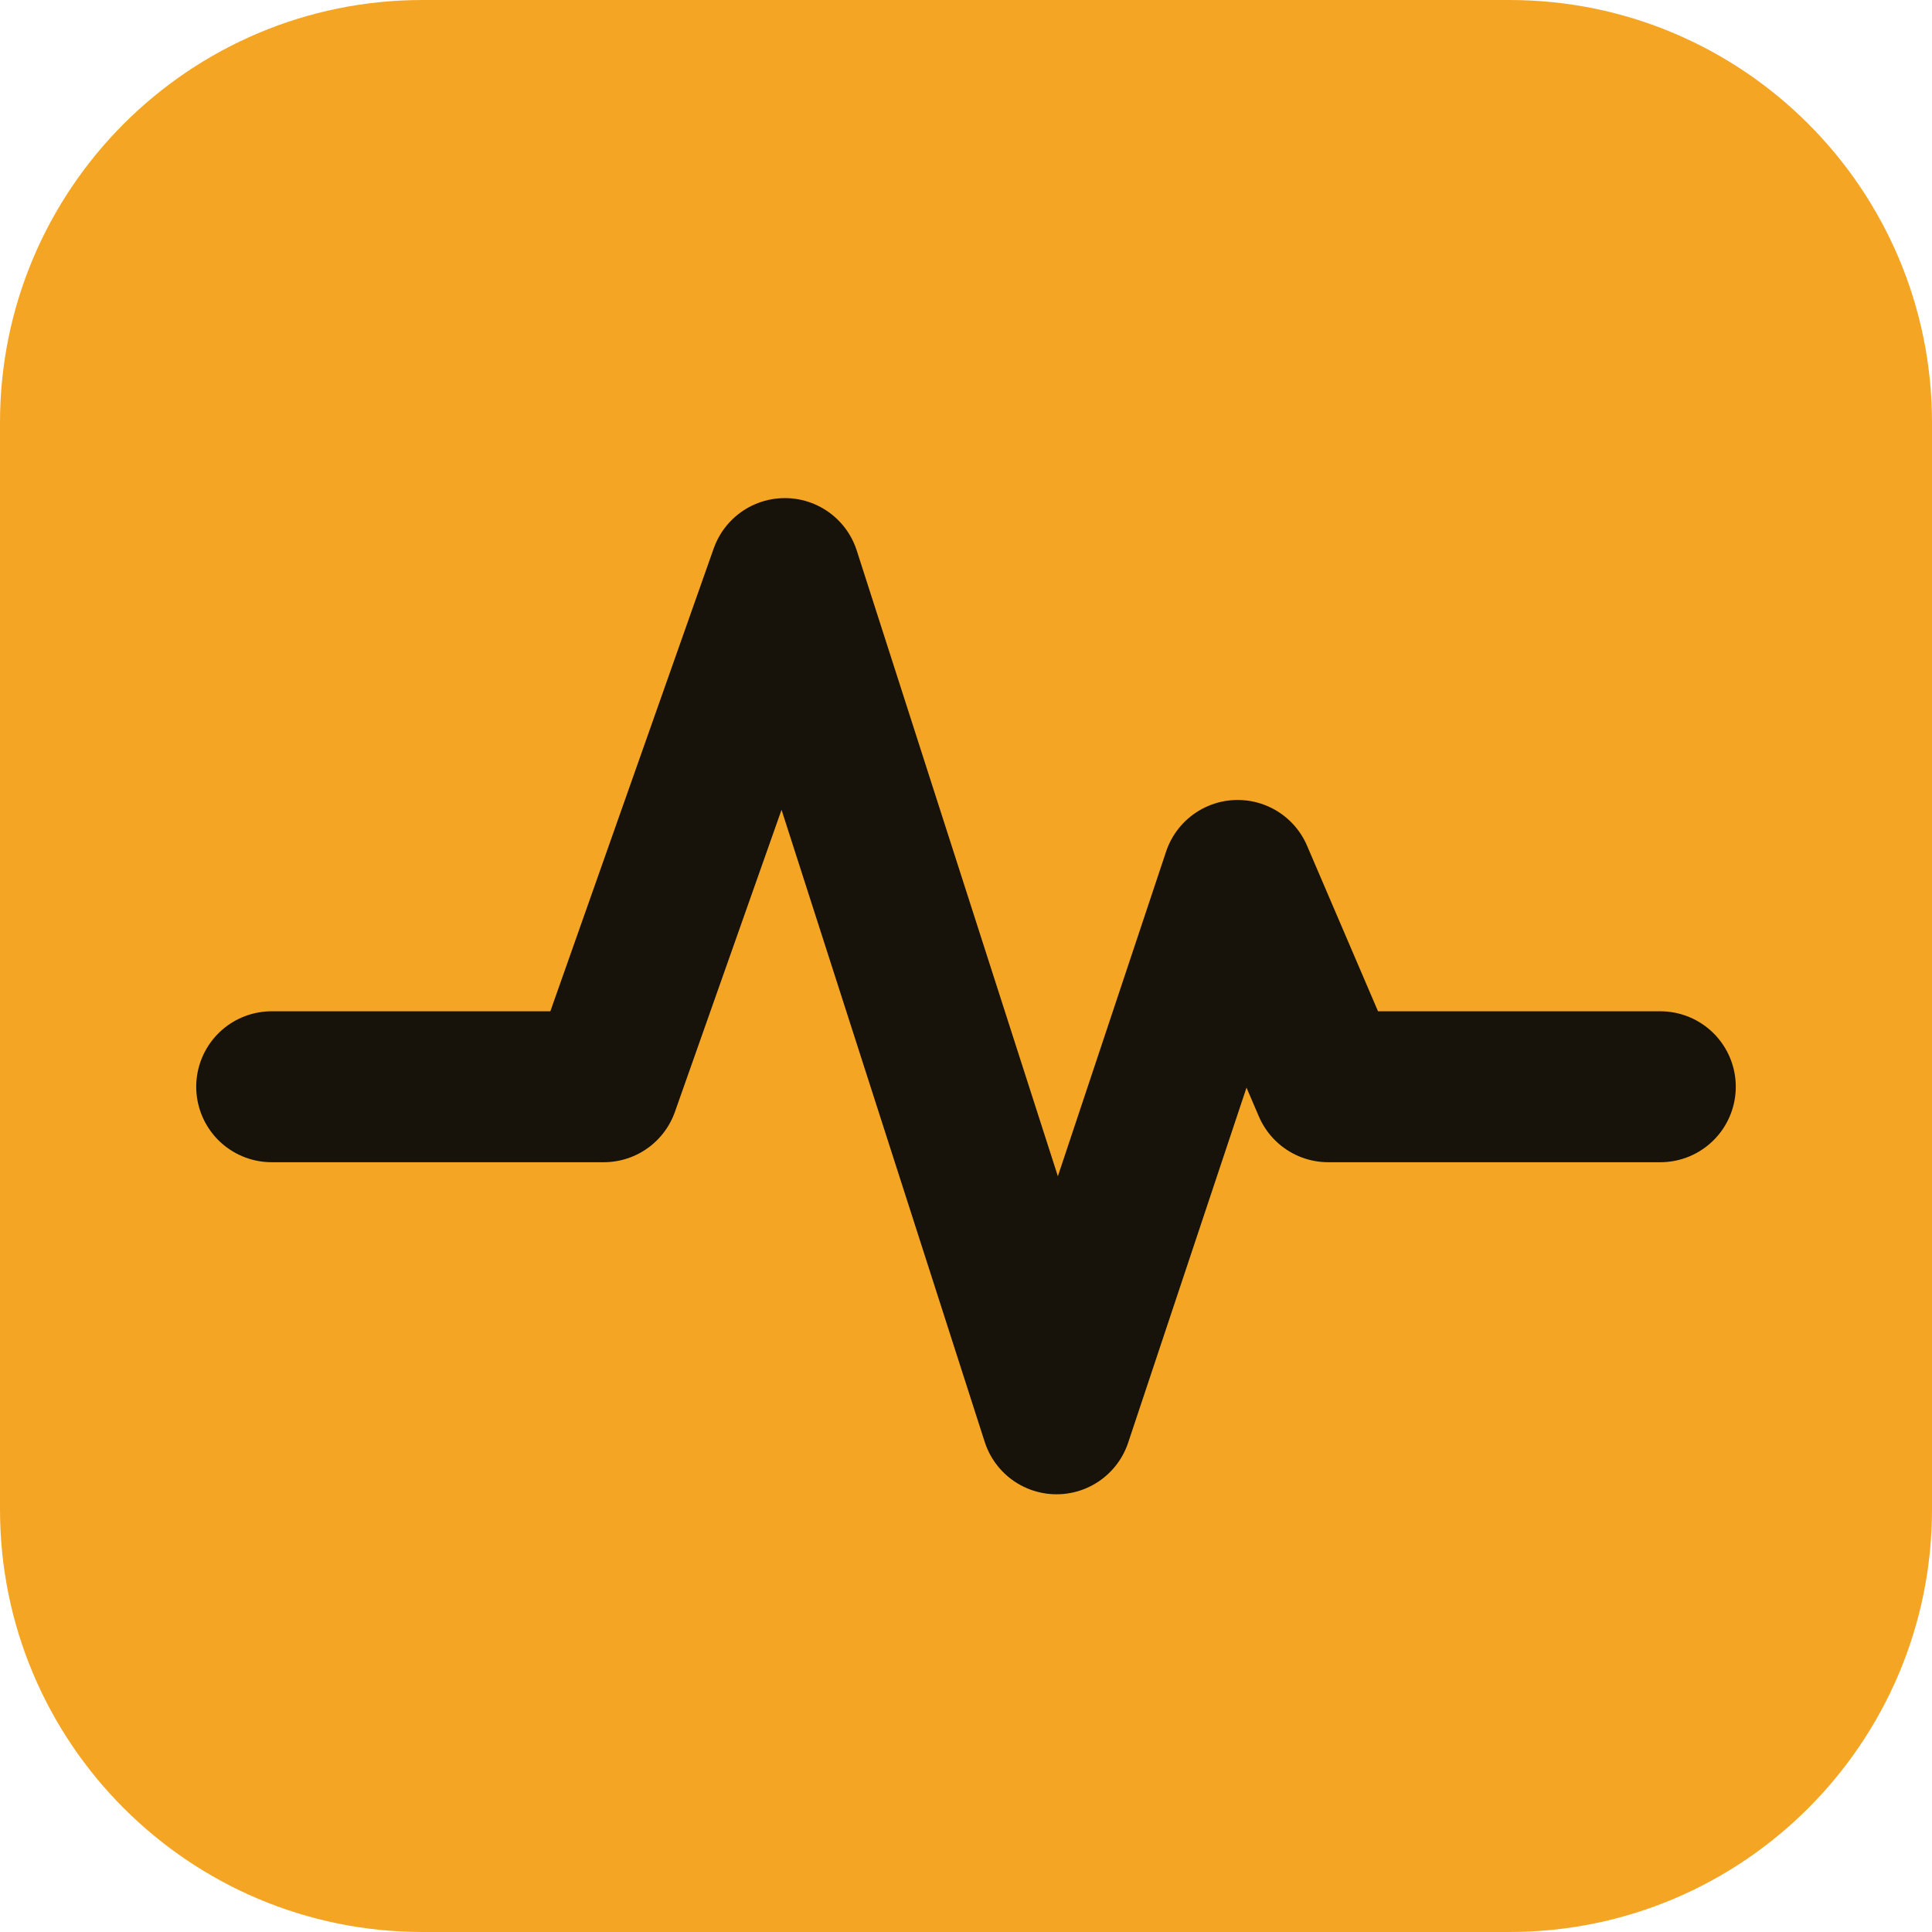
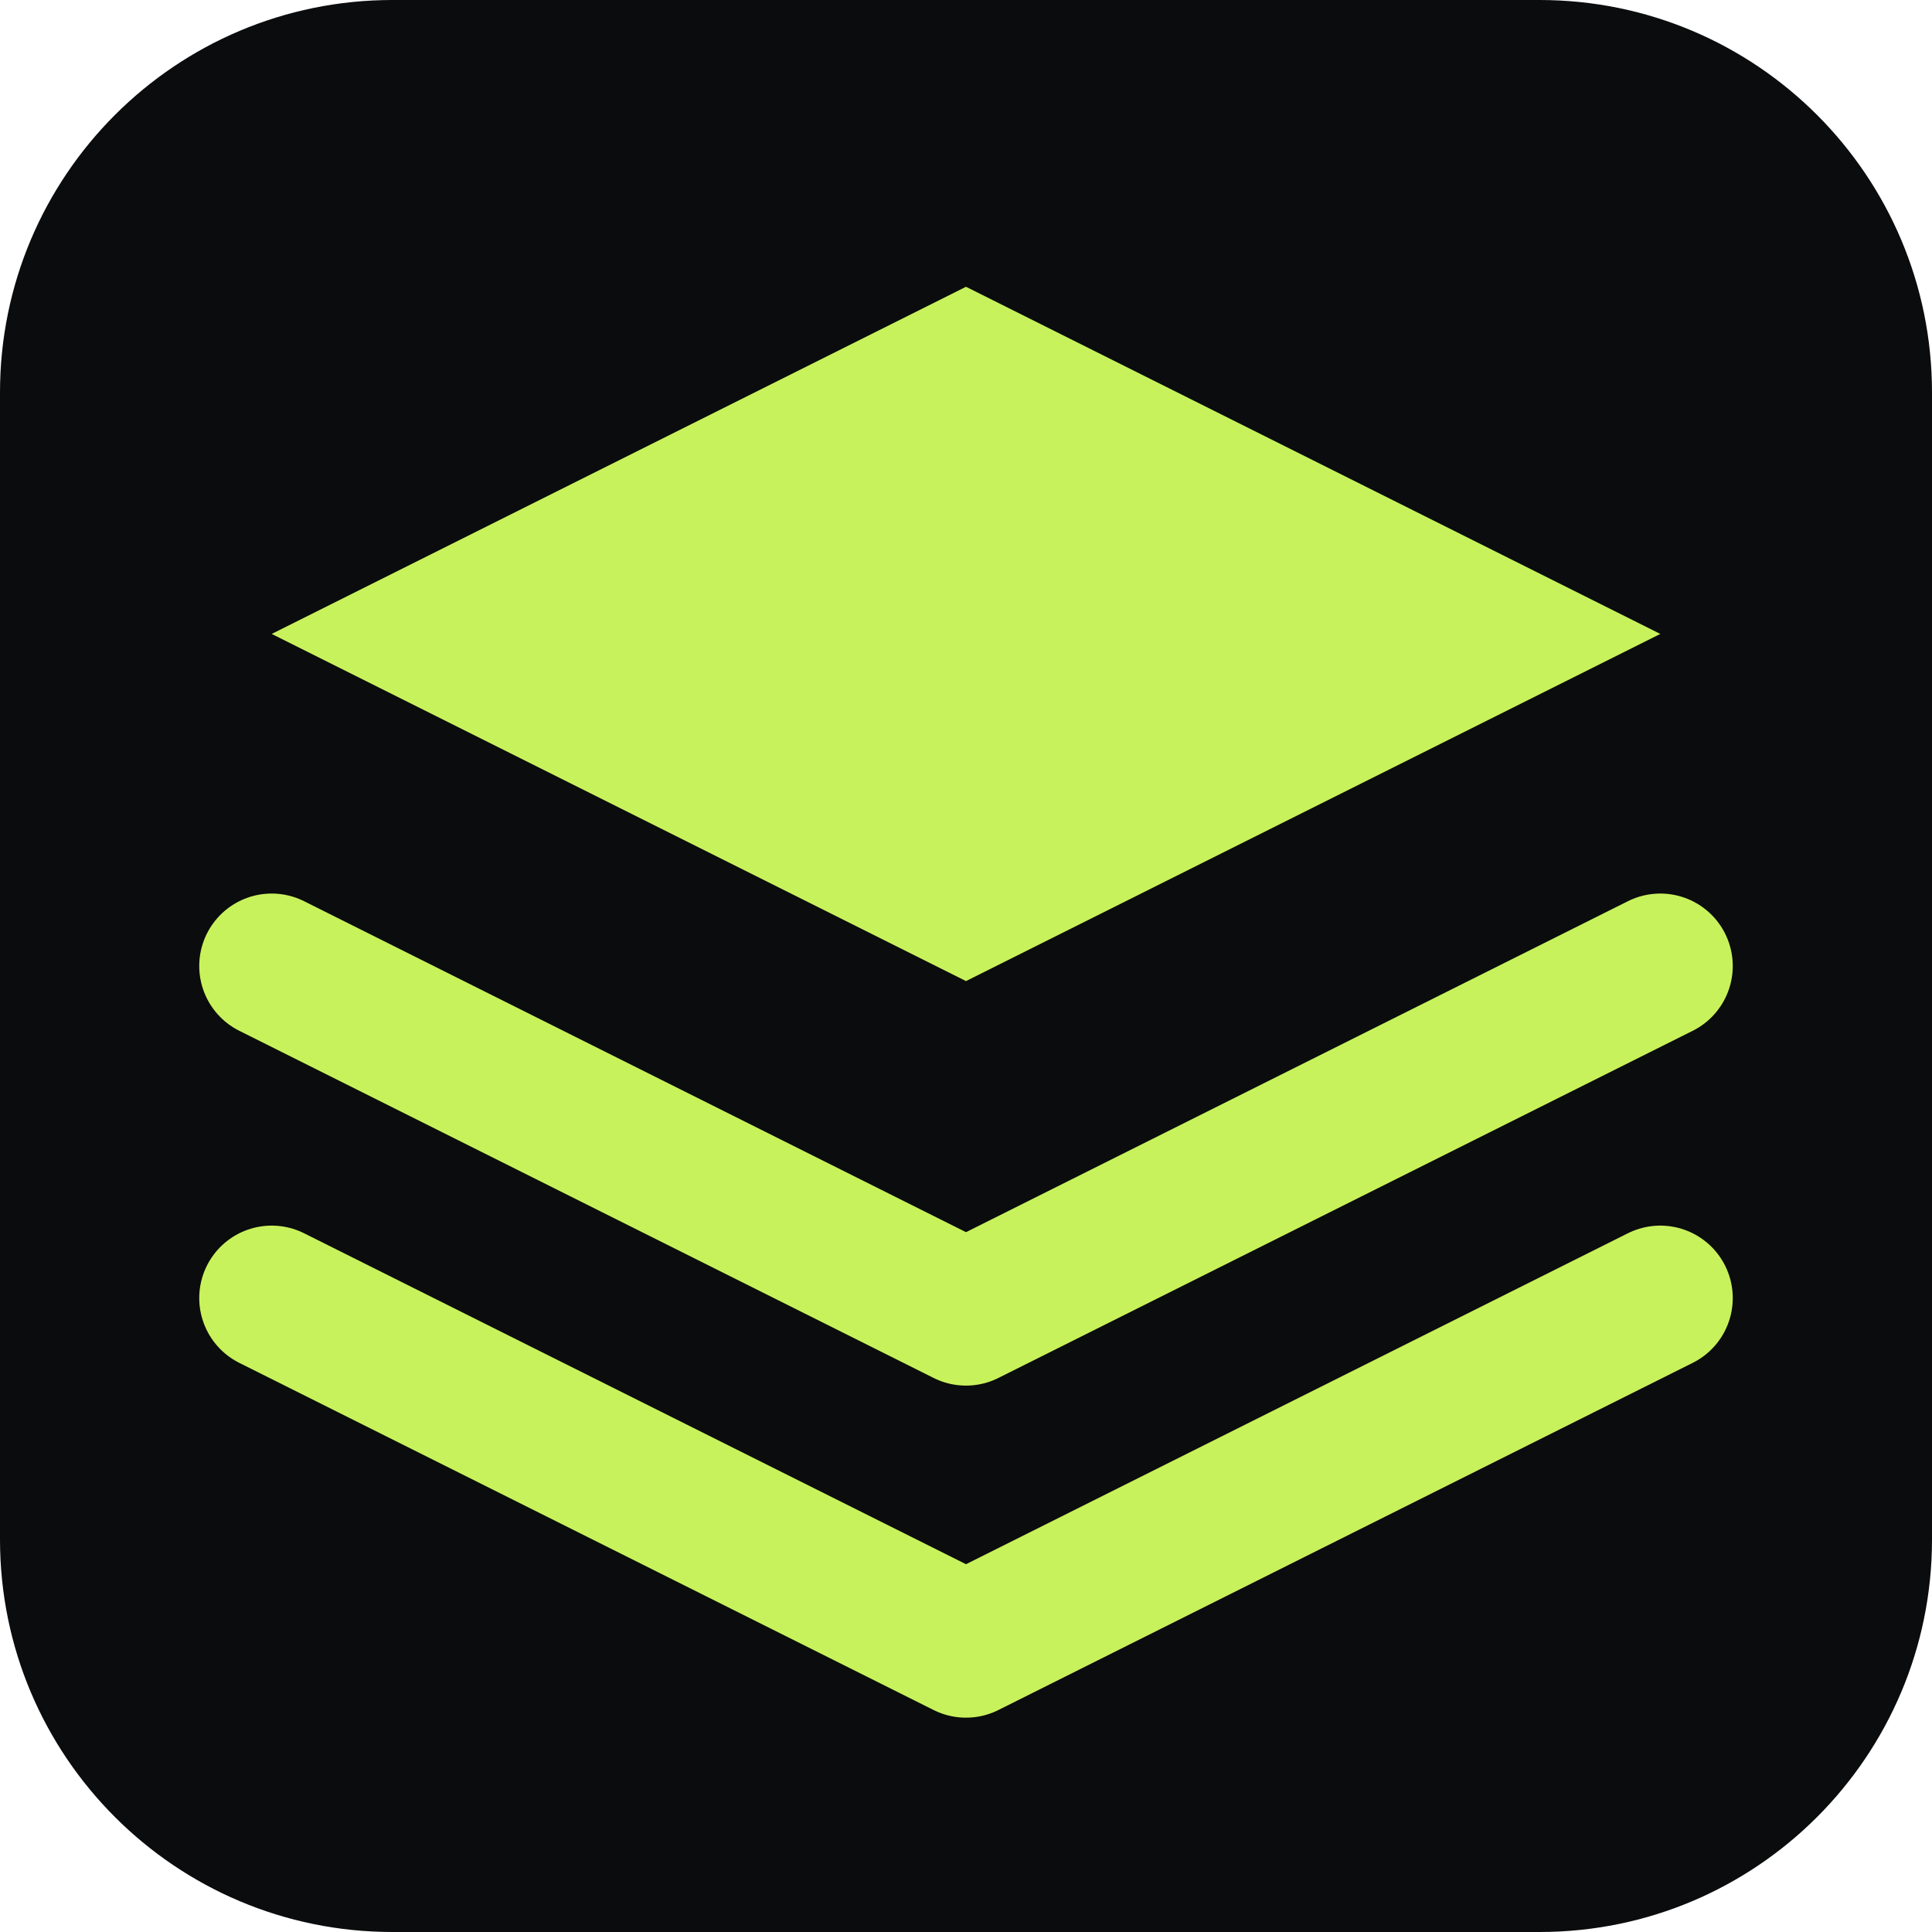
- <svg xmlns="http://www.w3.org/2000/svg" width="64" height="64" viewBox="0 0 64 64">
-   <rect width="64" height="64" rx="14" fill="#f5a524" />
-   <path d="M9 36h11l6-17 9 28 6-18 3 7h11" fill="none" stroke="#17120a" stroke-width="5" stroke-linecap="round" stroke-linejoin="round" />
+ <svg xmlns="http://www.w3.org/2000/svg" viewBox="0 0 64 64">
+   <rect width="64" height="64" rx="13" fill="#0b0c0d" />
+   <path d="M32 9.5L55 21L32 32.5L9 21Z" fill="#c8f25c" />
+   <path d="M9 32L32 43.5L55 32" fill="none" stroke="#c8f25c" stroke-width="4.8" stroke-linecap="round" stroke-linejoin="round" />
+   <path d="M9 43L32 54.5L55 43" fill="none" stroke="#c8f25c" stroke-width="4.8" stroke-linecap="round" stroke-linejoin="round" />
</svg>
